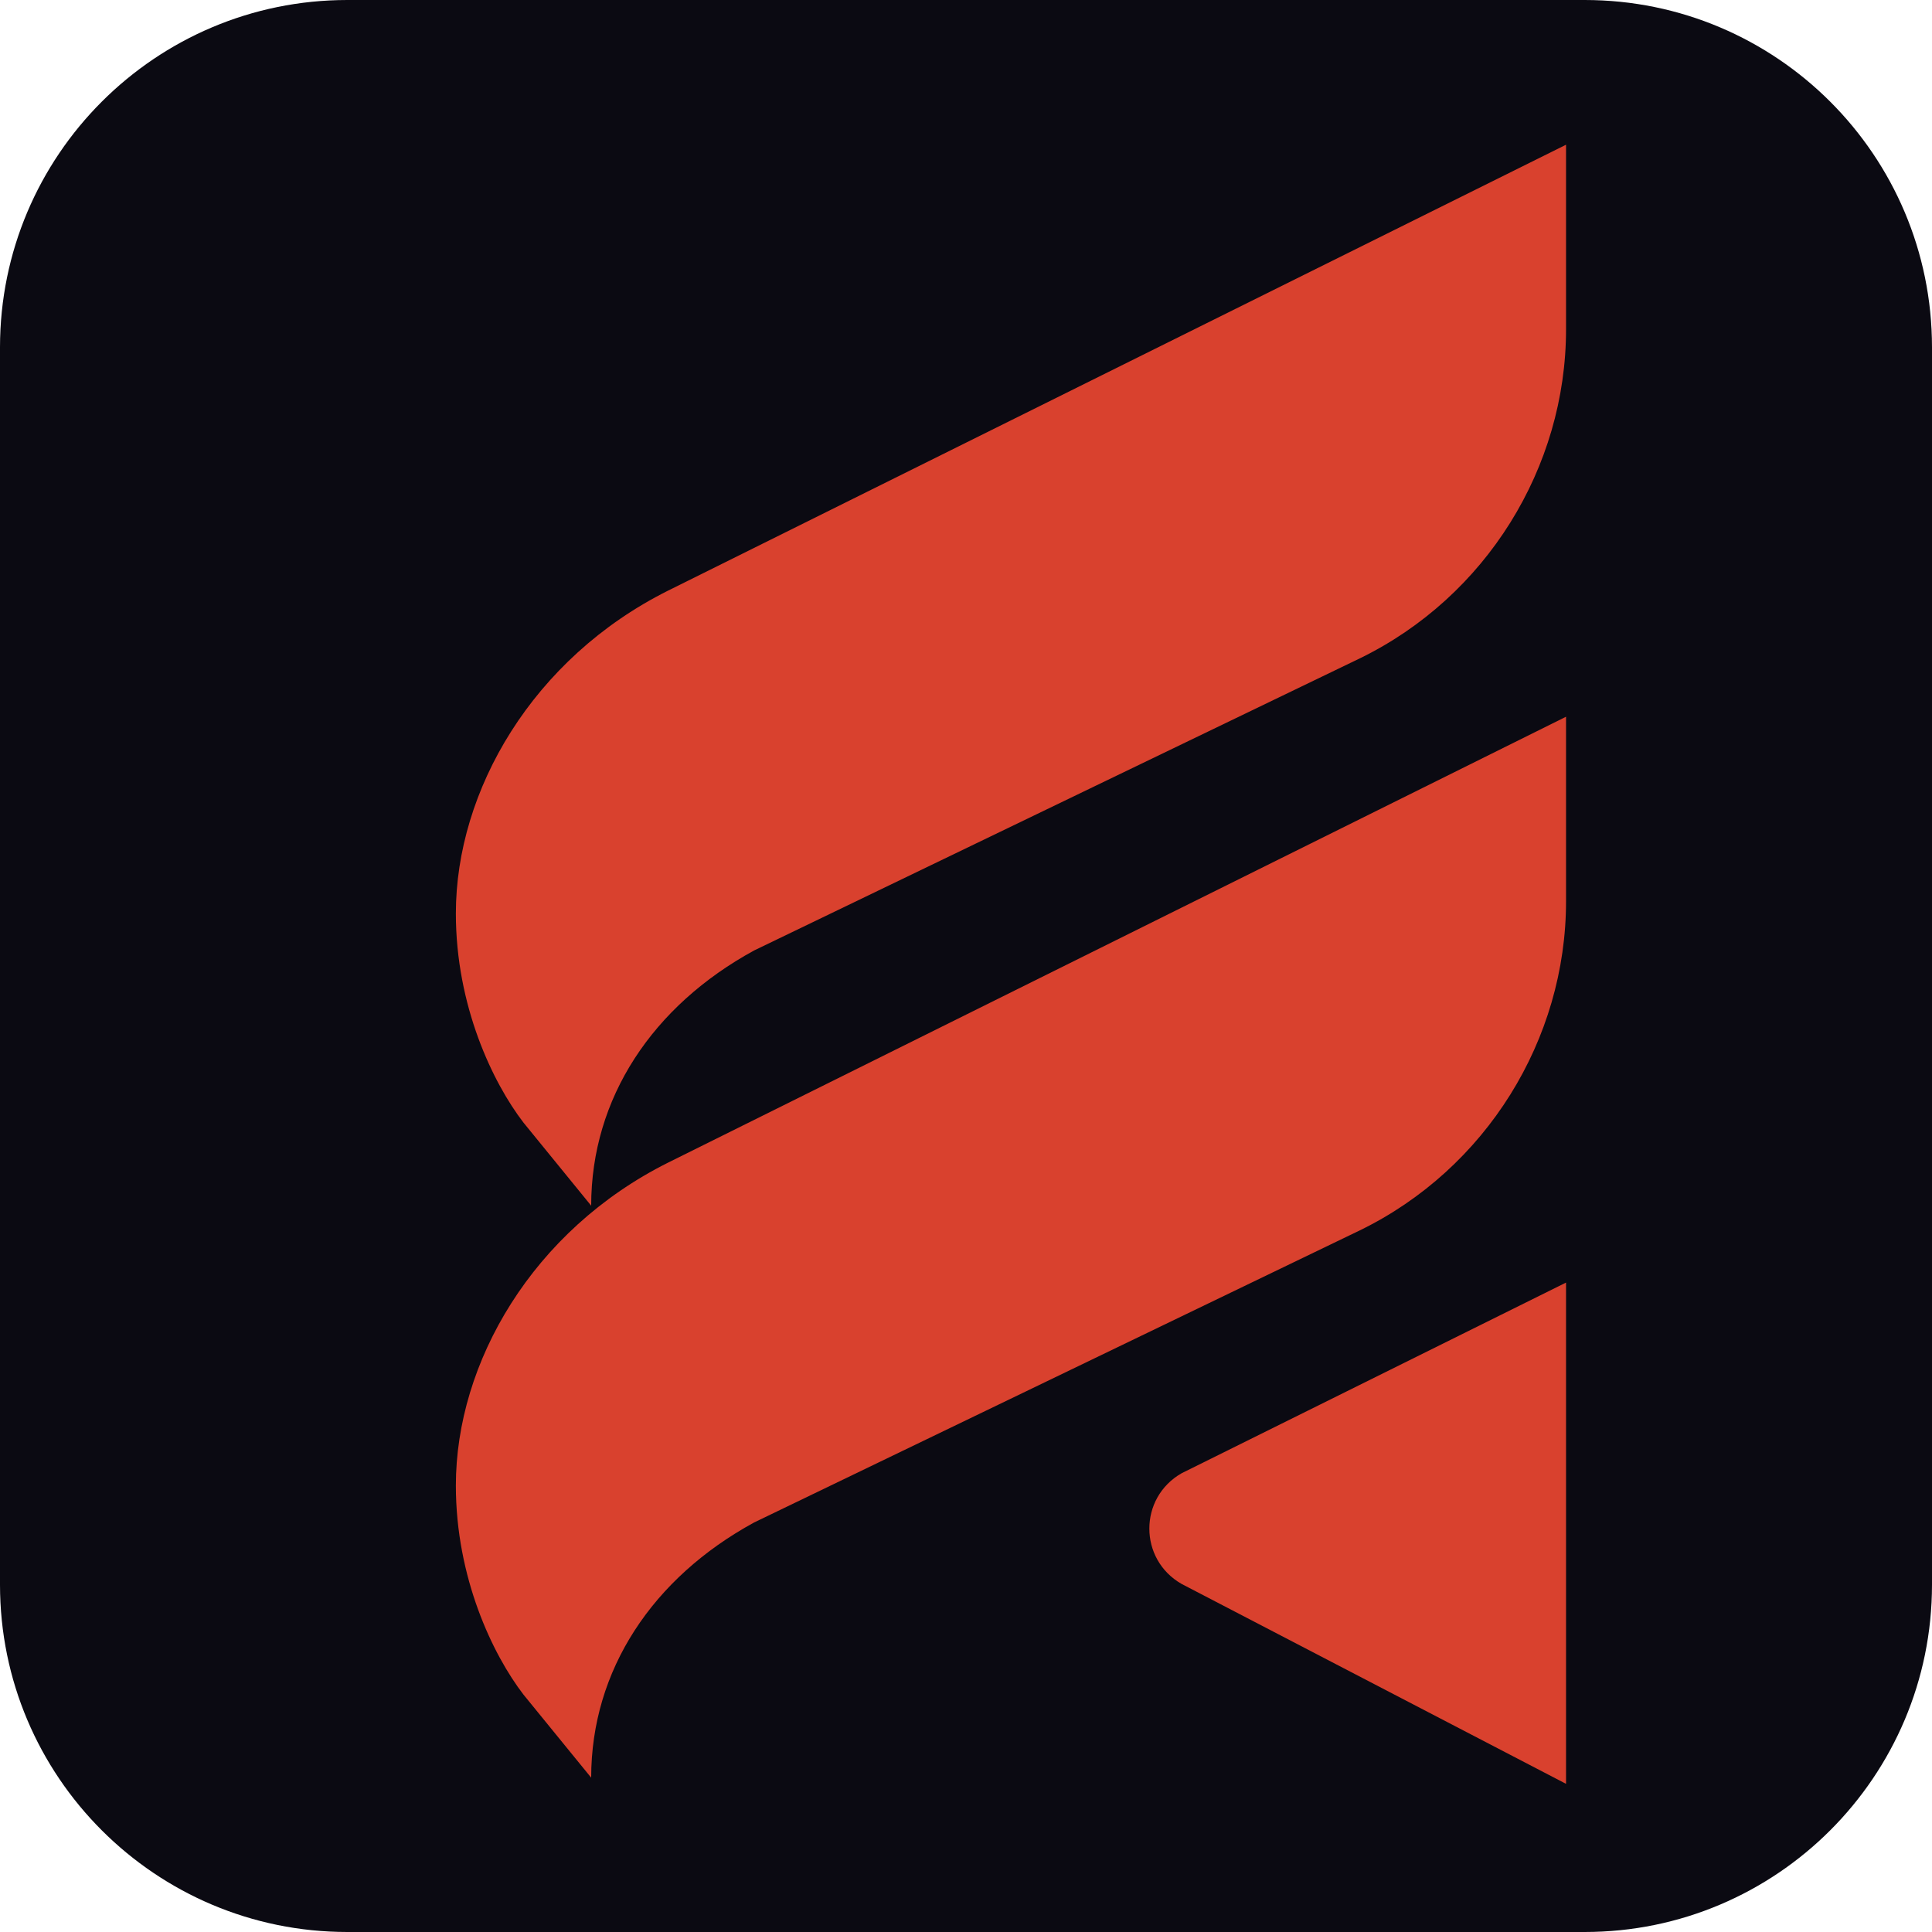
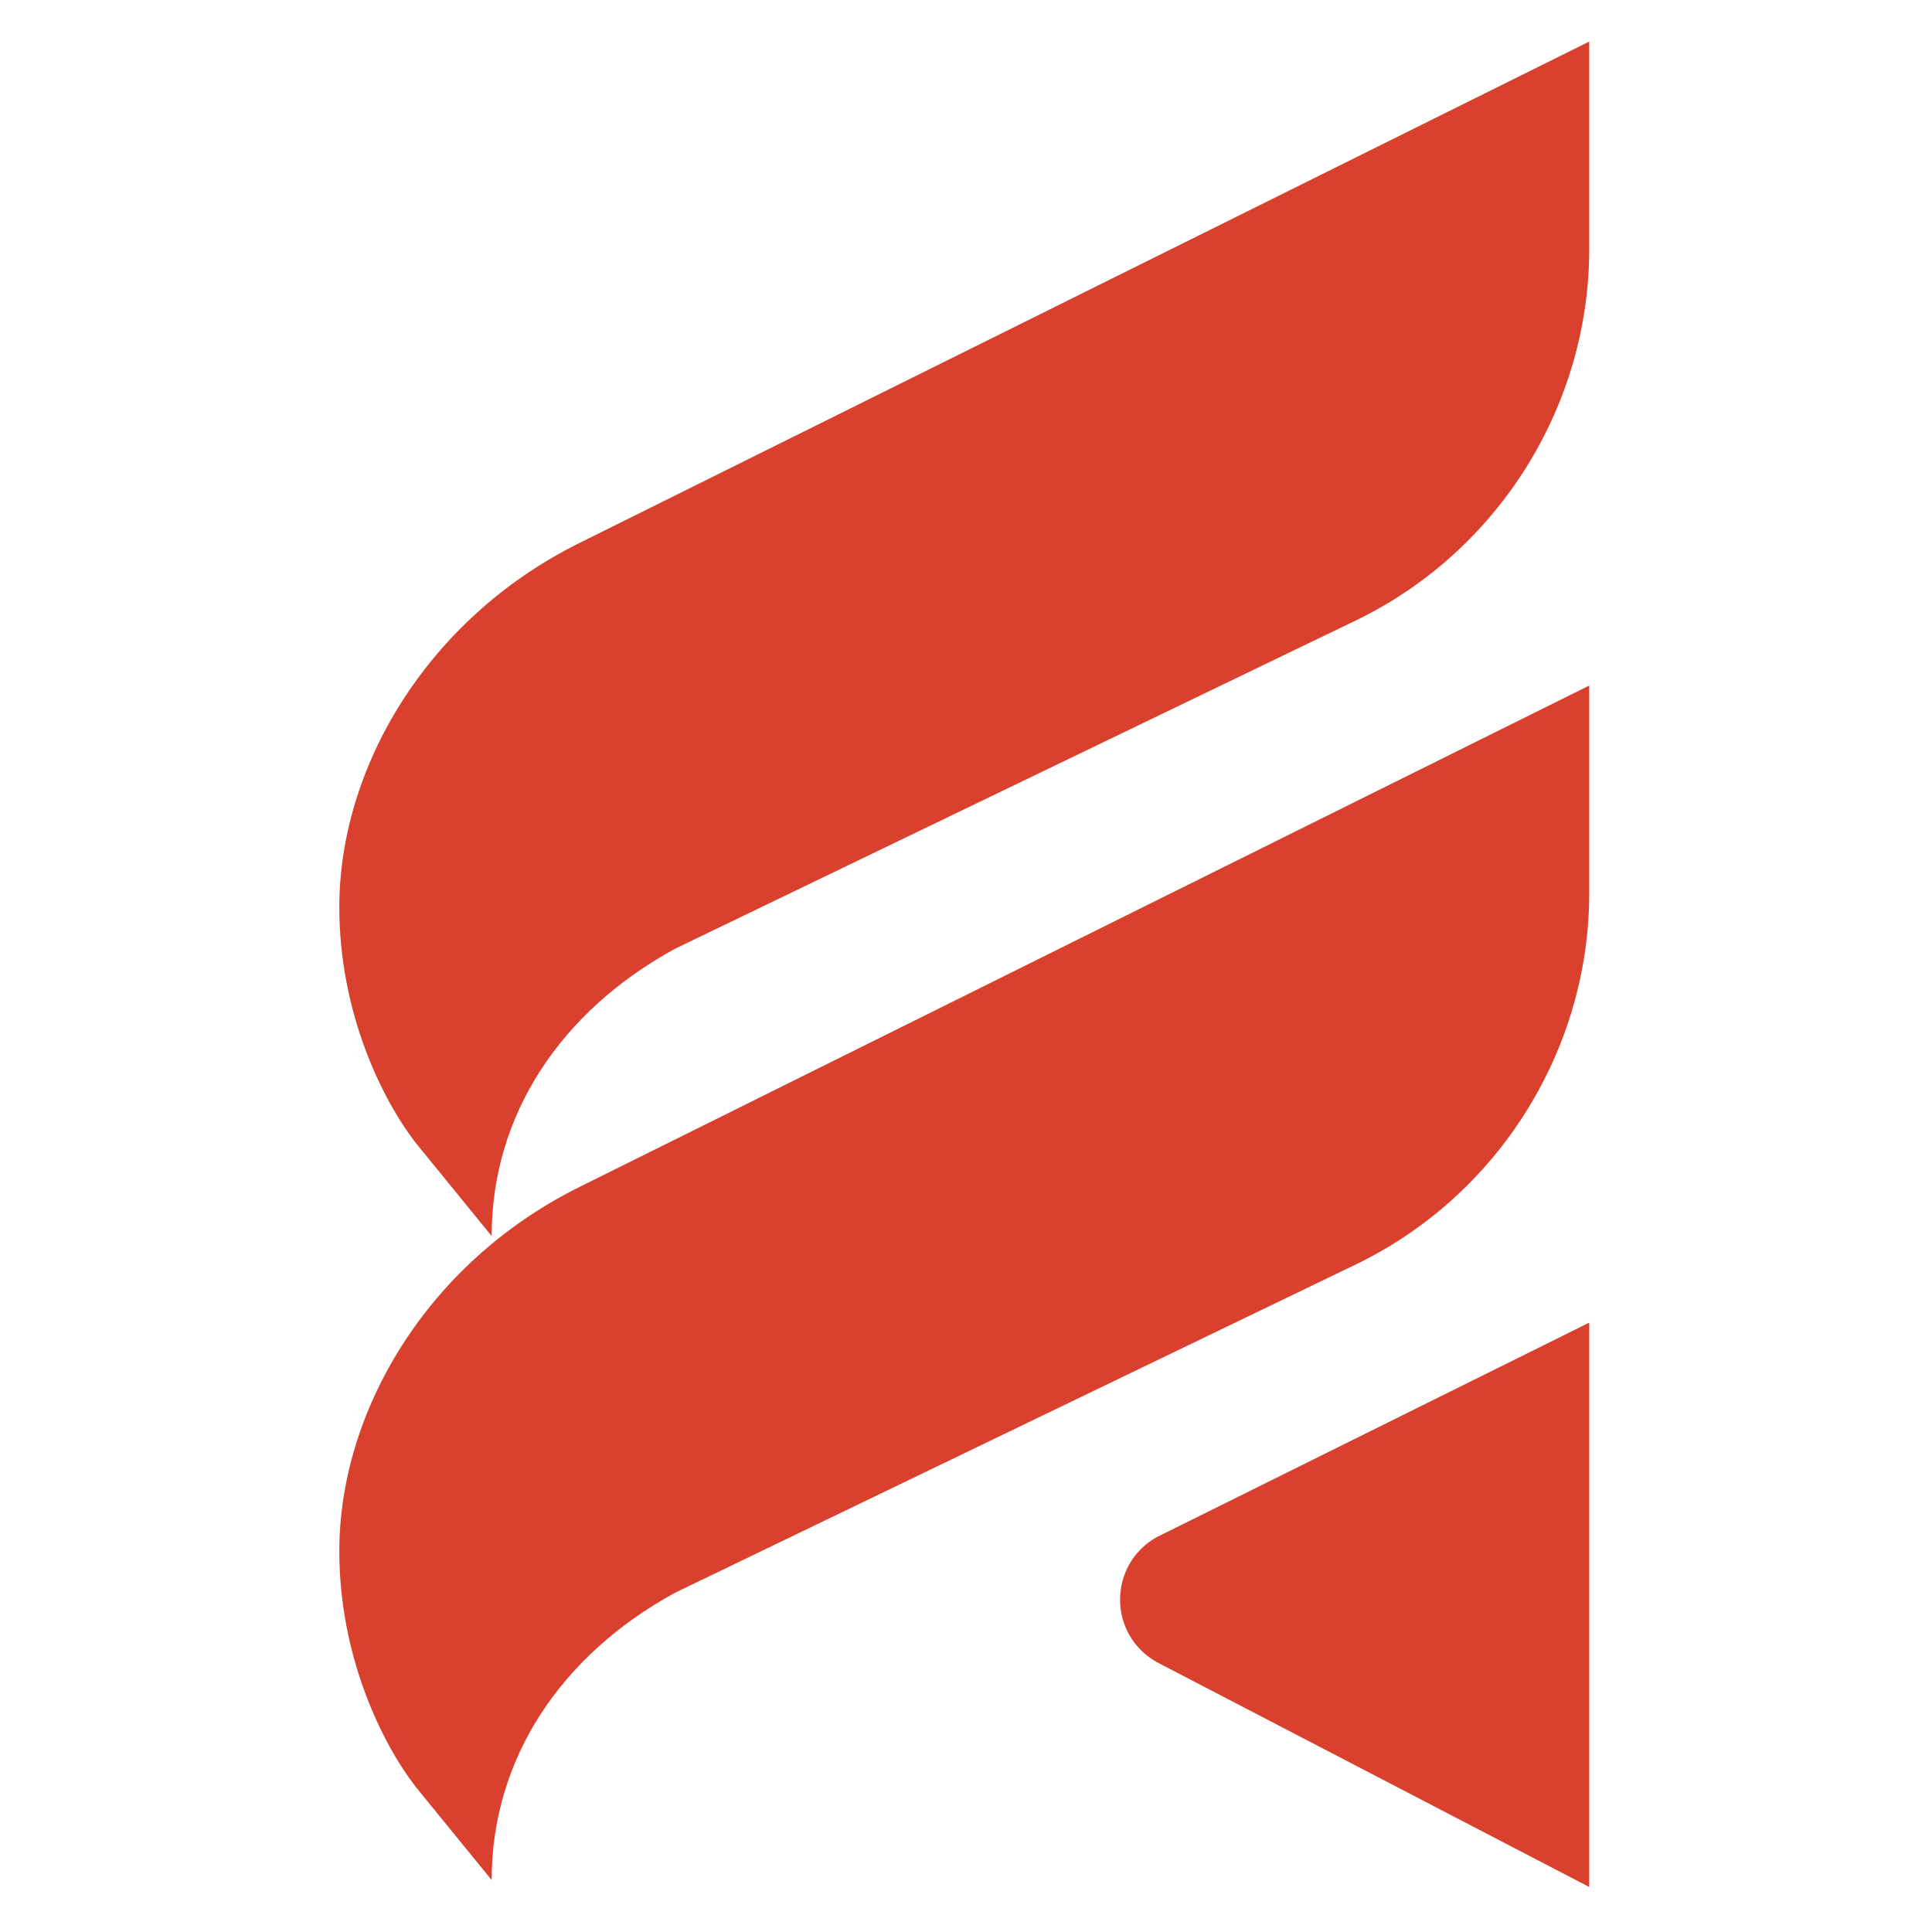
- <svg xmlns="http://www.w3.org/2000/svg" viewBox="-86 0 534 534">
-   <rect x="-86" width="534" height="534" rx="96" fill="#0b0a12" />
-   <g fill="#d9412e" transform="translate(40 40) scale(0.85)">
+ <svg xmlns="http://www.w3.org/2000/svg" viewBox="-12 -12 558 558">
+   <g fill="#d9412e" transform="translate(86 0)">
    <path d="M361 0 L69 145 C25 167 0 210 0 250 C0 280 12 305 22 318 L44 345 C44 310 64 280 97 262 L294 167 C335 147 361 105 361 60 Z" />
    <path transform="translate(0 186)" d="M361 0 L69 145 C25 167 0 210 0 250 C0 280 12 305 22 318 L44 345 C44 310 64 280 97 262 L294 167 C335 147 361 105 361 60 Z" />
    <path d="M361 370 L236 432 C222 440 222 460 236 468 L361 533 Z" />
  </g>
</svg>
